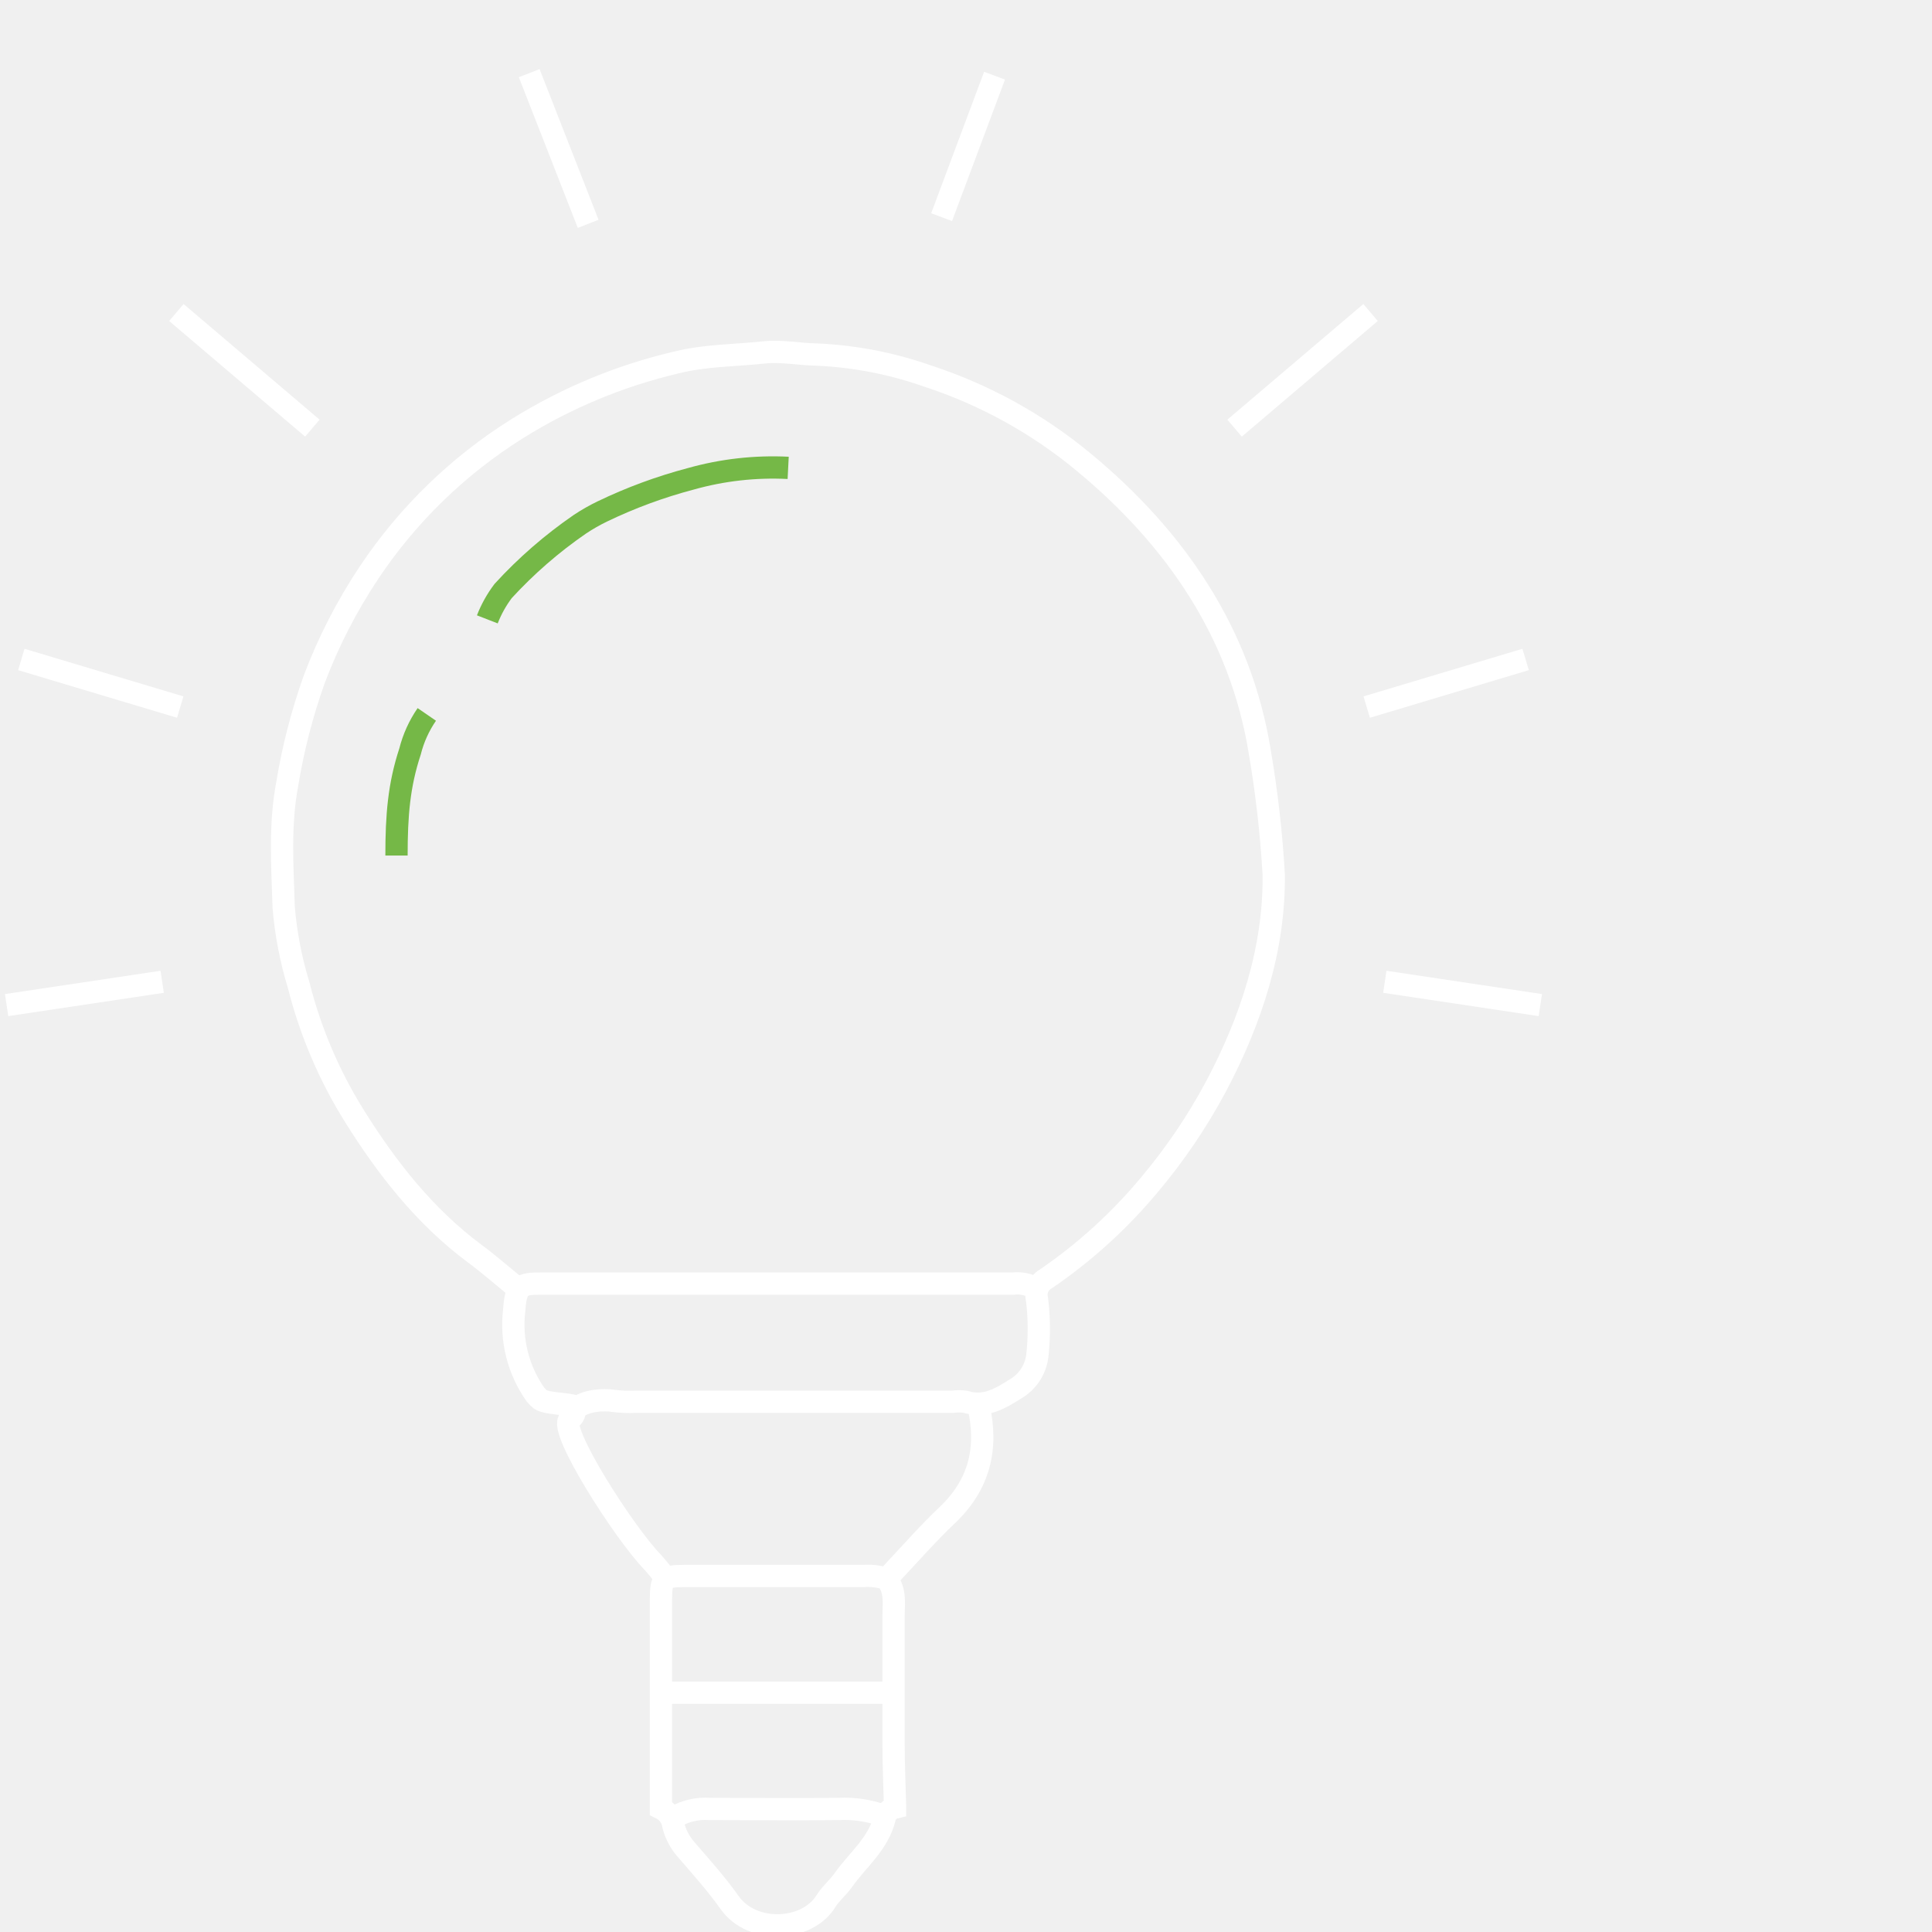
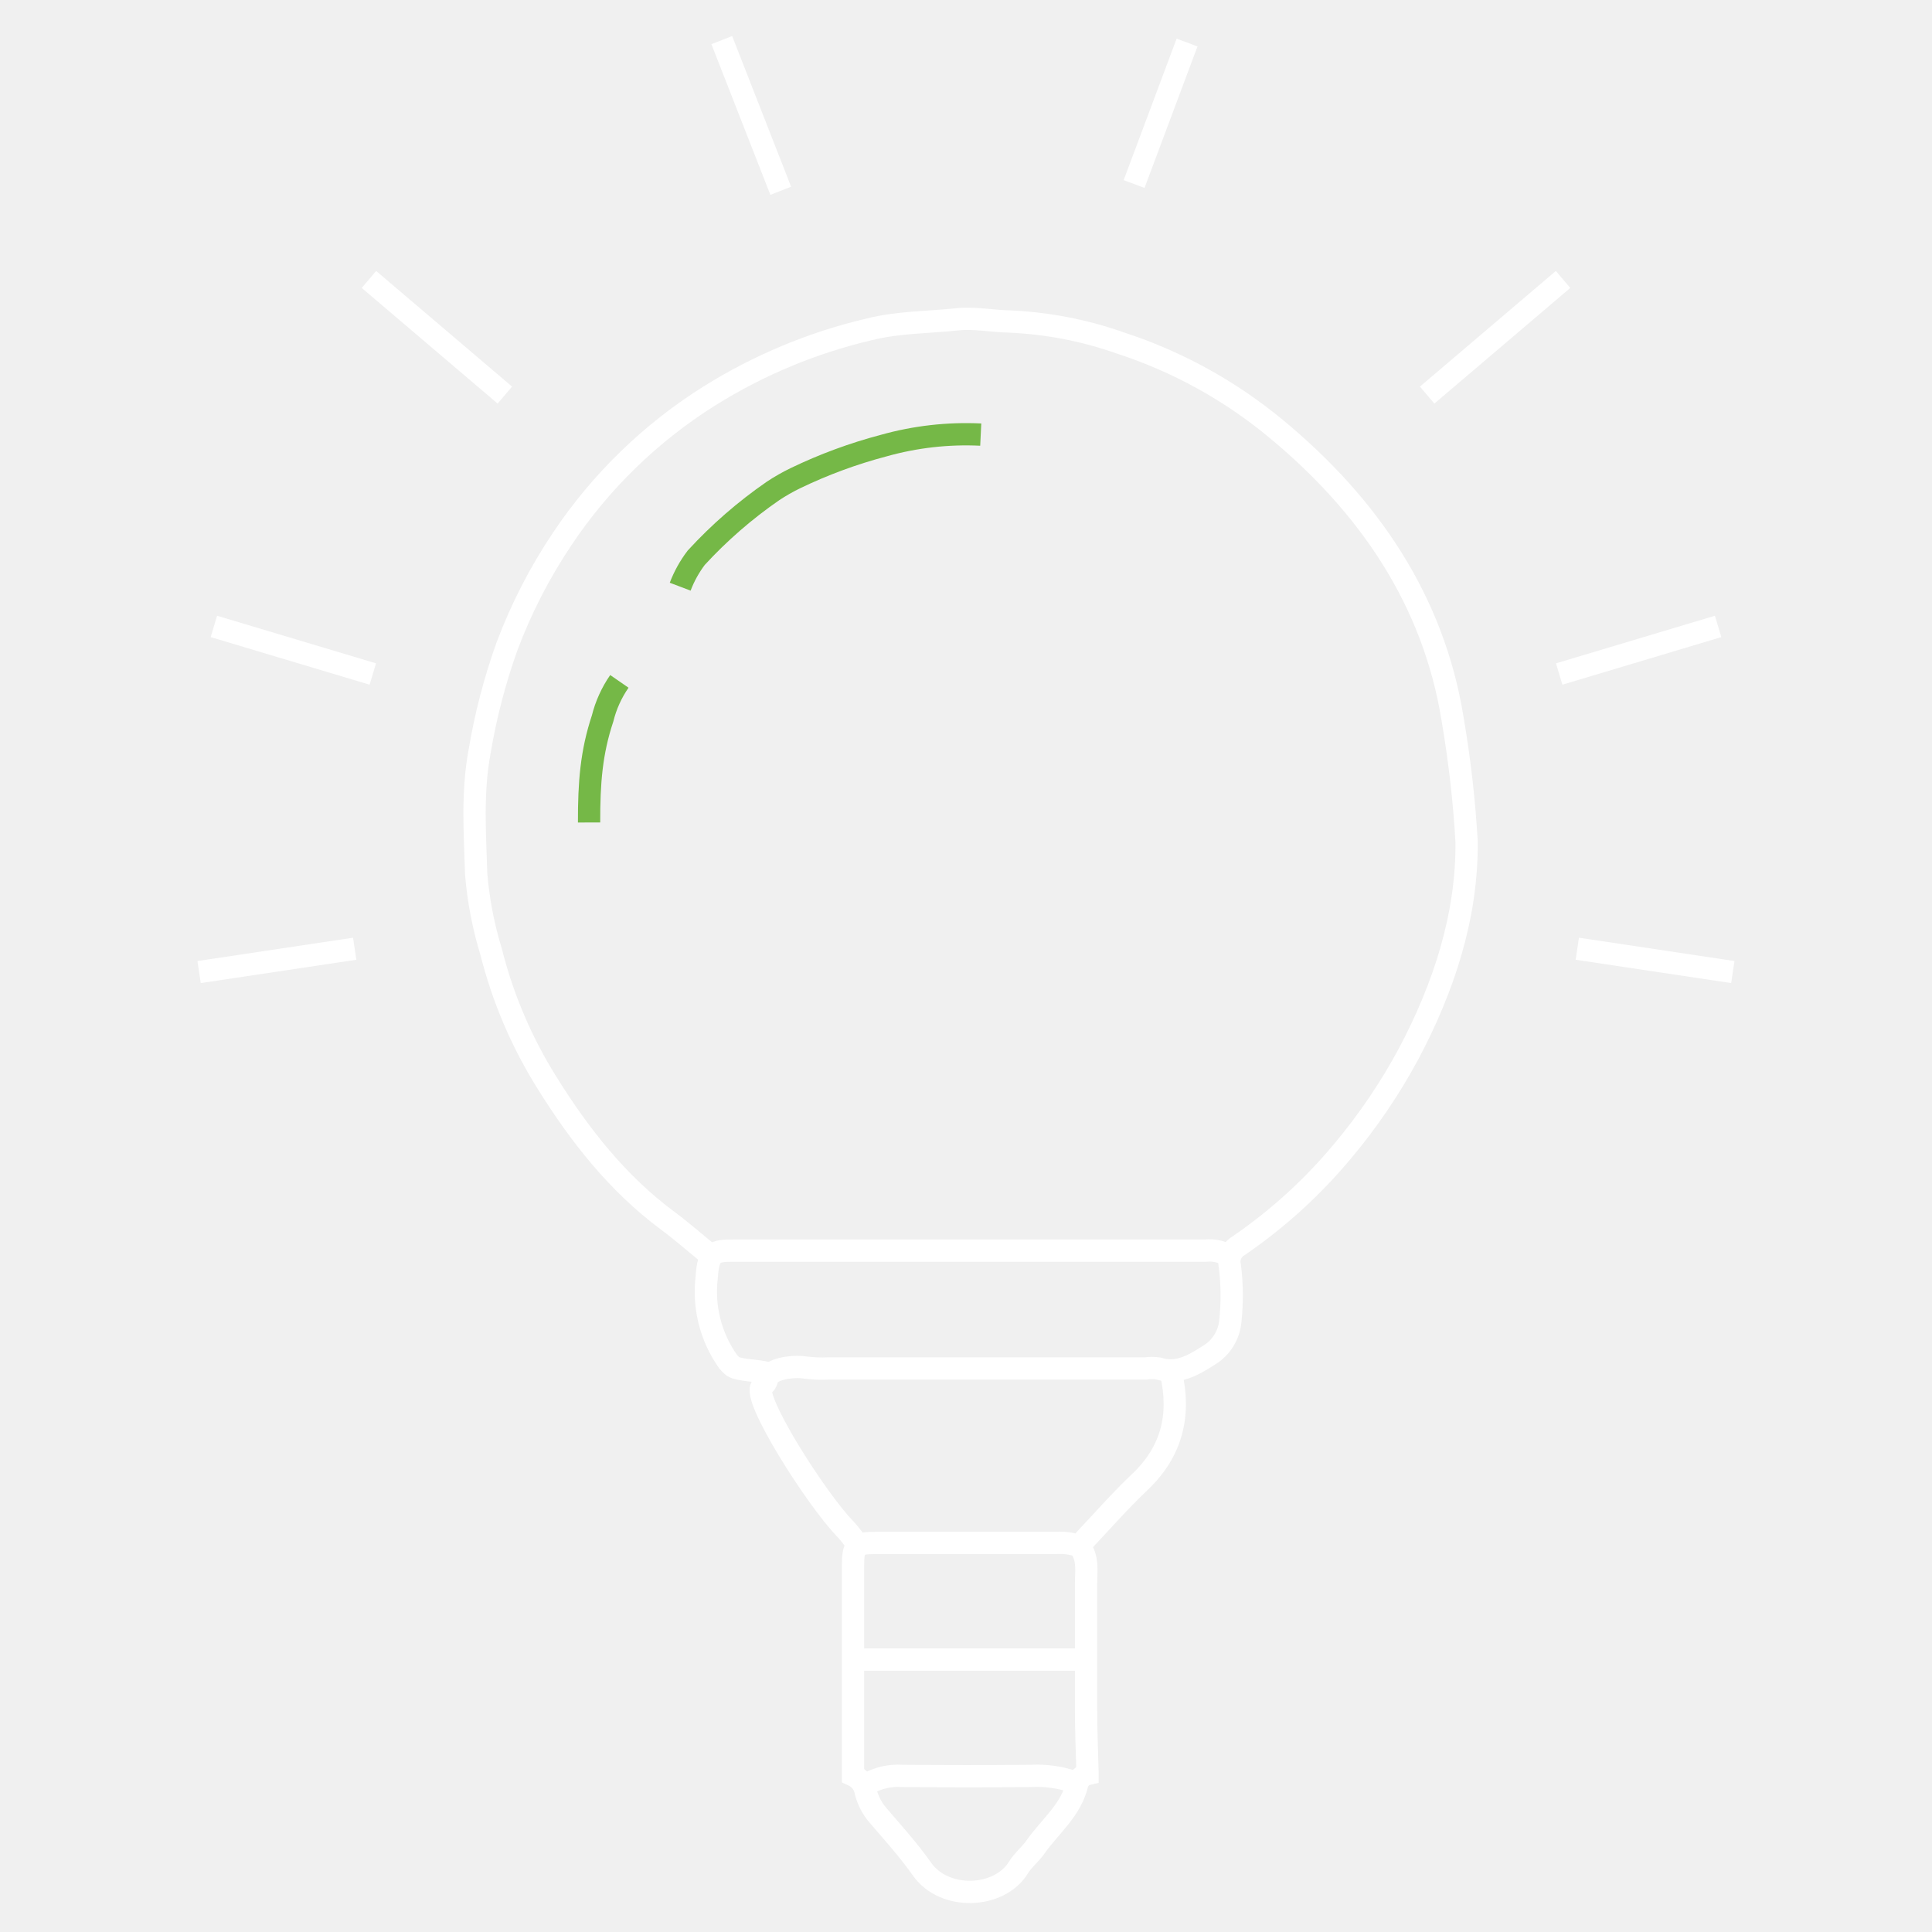
<svg xmlns="http://www.w3.org/2000/svg" viewBox="0 0 260.15 260.15">
  <defs>
    <style>.cls-1,.cls-2{fill:none;stroke-miterlimit:10;stroke-width:3px;}.cls-1{stroke:#75b847;}.cls-2{stroke:#fff;}</style>
  </defs>
  <g id="Camada_5" data-name="Camada 5">
-     <path class="cls-1" d="M106.13,63A40.81,40.81,0,0,0,93,64.48a66.49,66.49,0,0,0-11.9,4.39,25.33,25.33,0,0,0-3,1.71,60.59,60.59,0,0,0-10.35,9,15.91,15.91,0,0,0-2.13,3.82" />
-     <path class="cls-2" d="M120.12,227.93H89" />
-     <path class="cls-2" d="M118.85,244.45a15.32,15.32,0,0,0-5.94-.87c-5.79.07-11.58,0-17.37,0a8.12,8.12,0,0,0-4.66,1.08" />
-     <path class="cls-2" d="M131.77,189.37c1.29,5.65.11,10.54-4.21,14.64-2.61,2.47-5,5.21-7.45,7.81-.37.38-.61.89-.39,1.26.89,1.49.59,3.11.6,4.68,0,5.65,0,11.3,0,17,0,2.82.13,5.65.2,8.47l0,.16a1.87,1.87,0,0,0-1.38,1.35c-.85,3.54-3.66,5.69-5.6,8.44-.7,1-1.68,1.77-2.3,2.78-2.56,4.2-10,4.5-13,.22-1.79-2.53-3.89-4.86-5.92-7.21a7.92,7.92,0,0,1-1.66-3.2A3,3,0,0,0,89,243.49v-.1q0-14,0-28c0-2.88.33-3.18,3.17-3.18H116.3a8,8,0,0,1,3.18.42" />
-     <path class="cls-1" d="M57.47,96.2a15.49,15.49,0,0,0-2.26,5c-1.5,4.56-1.82,8.61-1.82,14" />
-     <path class="cls-2" d="M69.69,173.47c-1.91-1.55-3.76-3.18-5.73-4.64-6.74-5-11.84-11.52-16.21-18.51a61.84,61.84,0,0,1-7.55-17.73,49.67,49.67,0,0,1-2-10.39c-.17-5.5-.57-11,.46-16.54a81.1,81.1,0,0,1,3.65-14.18,71.21,71.21,0,0,1,7.41-14.42,66.2,66.2,0,0,1,19.9-19.32,70.86,70.86,0,0,1,21.41-8.92c4-1,7.93-.94,11.89-1.37,2.31-.24,4.67.25,7,.29a51.82,51.82,0,0,1,15,2.9,64.07,64.07,0,0,1,21,11.59c12.41,10.27,21.14,23.07,23.71,39a148.07,148.07,0,0,1,1.88,16.52c.12,10-3.05,19.66-7.8,28.6a76.84,76.84,0,0,1-8.9,13.14,68.18,68.18,0,0,1-14,12.73,2.46,2.46,0,0,0-1.17,2.75,32.68,32.68,0,0,1,.06,7.4,6,6,0,0,1-2.94,4.64c-2,1.26-4.13,2.58-6.77,1.74a6,6,0,0,0-1.69,0H85.58a17.11,17.11,0,0,1-3-.12c-1.3-.21-3.72-.08-5,1-.37.33.06.84-.87,1.5-1.66,1.19,7.32,15.27,11.16,19.21a27.13,27.13,0,0,1,1.71,2.11" />
-     <path class="cls-2" d="M77.41,189.37c-1-.39-3.76-.34-4.65-.92a6.22,6.22,0,0,1-.64-.64,16.3,16.3,0,0,1-2.88-11.37c.21-3.46,1-3.6,3.63-3.6h63.56a4.81,4.81,0,0,1,3,.63" />
-     <line class="cls-2" x1="166.24" y1="57.65" x2="184.55" y2="42.08" />
-     <line class="cls-2" x1="184.03" y1="95.21" x2="205.43" y2="88.8" />
-     <line class="cls-2" x1="186.47" y1="132.2" x2="207.41" y2="135.34" />
-     <line class="cls-2" x1="42.06" y1="57.65" x2="23.75" y2="42.08" />
-     <line class="cls-2" x1="24.27" y1="95.21" x2="2.87" y2="88.8" />
-     <line class="cls-2" x1="21.84" y1="132.2" x2="0.89" y2="135.34" />
-     <line class="cls-2" x1="71.26" y1="9.85" x2="79.2" y2="30.14" />
-     <line class="cls-2" x1="133.92" y1="10.19" x2="126.79" y2="29.24" />
+     <path class="cls-1" d="M132.06,58.52A41.06,41.06,0,0,0,119,60a66.21,66.21,0,0,0-11.9,4.39,26,26,0,0,0-3,1.71,61.4,61.4,0,0,0-10.35,9A15.57,15.57,0,0,0,91.59,79" />
+     <path class="cls-2" d="M146,223.47H114.89" />
+     <path class="cls-2" d="M144.77,240a15.29,15.29,0,0,0-5.93-.87c-5.79.06-11.59.05-17.38,0a8.22,8.22,0,0,0-4.66,1.08" />
+     <path class="cls-2" d="M157.69,184.91c1.3,5.66.11,10.55-4.21,14.65-2.61,2.47-5,5.2-7.45,7.8-.37.39-.6.9-.39,1.26.9,1.5.59,3.11.6,4.68,0,5.65,0,11.3,0,16.95,0,2.83.13,5.65.2,8.48v.15a1.9,1.9,0,0,0-1.39,1.35c-.85,3.54-3.66,5.69-5.6,8.45-.69,1-1.68,1.76-2.3,2.77-2.56,4.21-10,4.51-13,.23-1.79-2.54-3.88-4.86-5.91-7.22a7.78,7.78,0,0,1-1.67-3.19,3,3,0,0,0-1.71-2.23v-.1q0-14,0-28c0-2.88.33-3.18,3.17-3.18h24.16a7.94,7.94,0,0,1,3.17.43" />
+     <path class="cls-1" d="M83.4,91.75a15.26,15.26,0,0,0-2.26,5c-1.51,4.55-1.83,8.6-1.82,14" />
+     <path class="cls-2" d="M95.61,169c-1.9-1.55-3.75-3.18-5.73-4.65-6.74-5-11.84-11.52-16.2-18.51a61.64,61.64,0,0,1-7.56-17.72,49.76,49.76,0,0,1-2-10.4c-.17-5.49-.57-11,.46-16.53A82.37,82.37,0,0,1,68.28,87a70.37,70.37,0,0,1,7.41-14.41A66,66,0,0,1,95.58,53.28,71.07,71.07,0,0,1,117,44.36c3.94-1,7.92-.94,11.88-1.36,2.31-.25,4.68.24,7,.29a51.49,51.49,0,0,1,15,2.9,63.71,63.71,0,0,1,21,11.59c12.41,10.27,21.14,23.07,23.71,39a148.64,148.64,0,0,1,1.89,16.52c.11,10-3.06,19.66-7.81,28.61A77.29,77.29,0,0,1,180.79,155a68.75,68.75,0,0,1-14,12.74,2.48,2.48,0,0,0-1.18,2.75,32.6,32.6,0,0,1,.06,7.39,6,6,0,0,1-2.94,4.64c-2,1.27-4.13,2.58-6.77,1.75a5.94,5.94,0,0,0-1.69,0H111.5a17,17,0,0,1-3-.12c-1.3-.21-3.73-.07-5,1-.37.33.06.85-.87,1.51C101,187.88,110,202,113.83,205.89c.62.65,1.13,1.41,1.7,2.11" />
+     <path class="cls-2" d="M103.33,184.91c-1-.39-3.76-.34-4.65-.92a5.17,5.17,0,0,1-.63-.63A16.28,16.28,0,0,1,95.16,172c.22-3.45,1-3.6,3.63-3.6h63.56a4.87,4.87,0,0,1,3,.64" />
+     <line class="cls-2" x1="192.17" y1="53.2" x2="210.47" y2="37.63" />
+     <line class="cls-2" x1="209.95" y1="90.76" x2="231.35" y2="84.35" />
+     <line class="cls-2" x1="212.39" y1="127.75" x2="233.33" y2="130.89" />
+     <line class="cls-2" x1="67.98" y1="53.2" x2="49.68" y2="37.63" />
+     <line class="cls-2" x1="50.2" y1="90.76" x2="28.8" y2="84.35" />
+     <line class="cls-2" x1="47.76" y1="127.75" x2="26.81" y2="130.89" />
+     <line class="cls-2" x1="97.19" y1="5.4" x2="105.13" y2="25.69" />
+     <line class="cls-2" x1="159.84" y1="5.73" x2="152.71" y2="24.78" />
  </g>
</svg>
